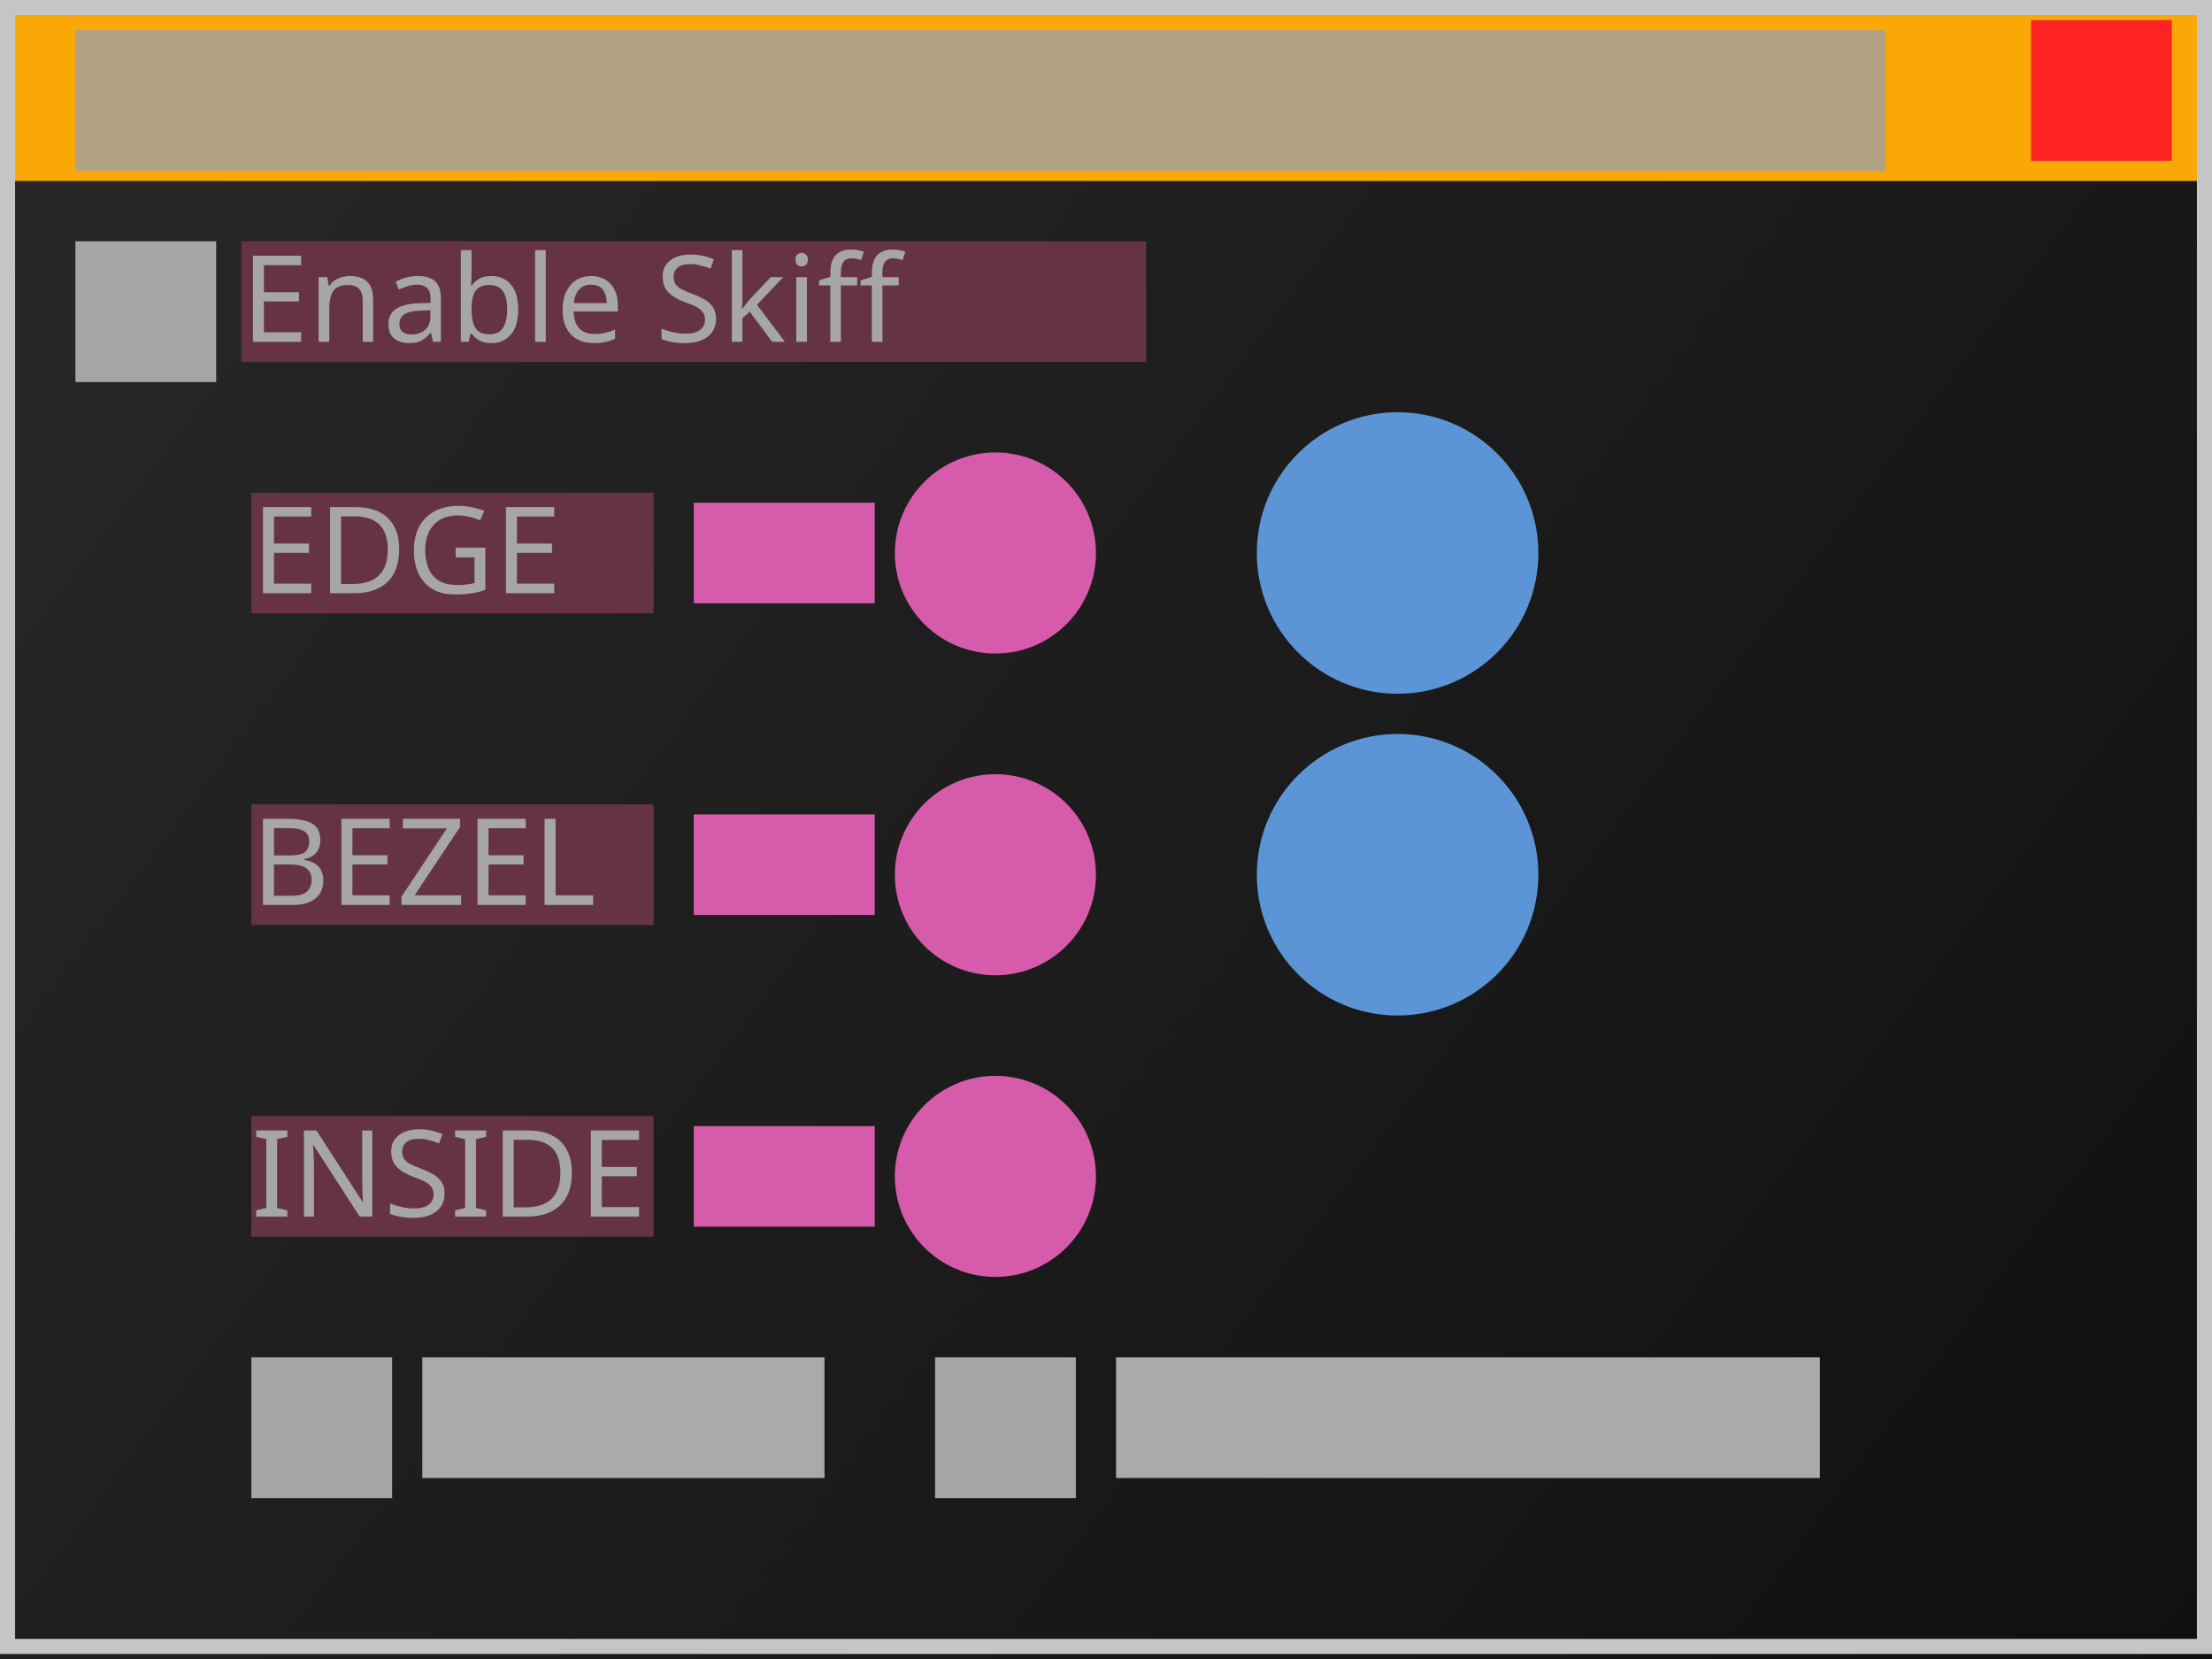
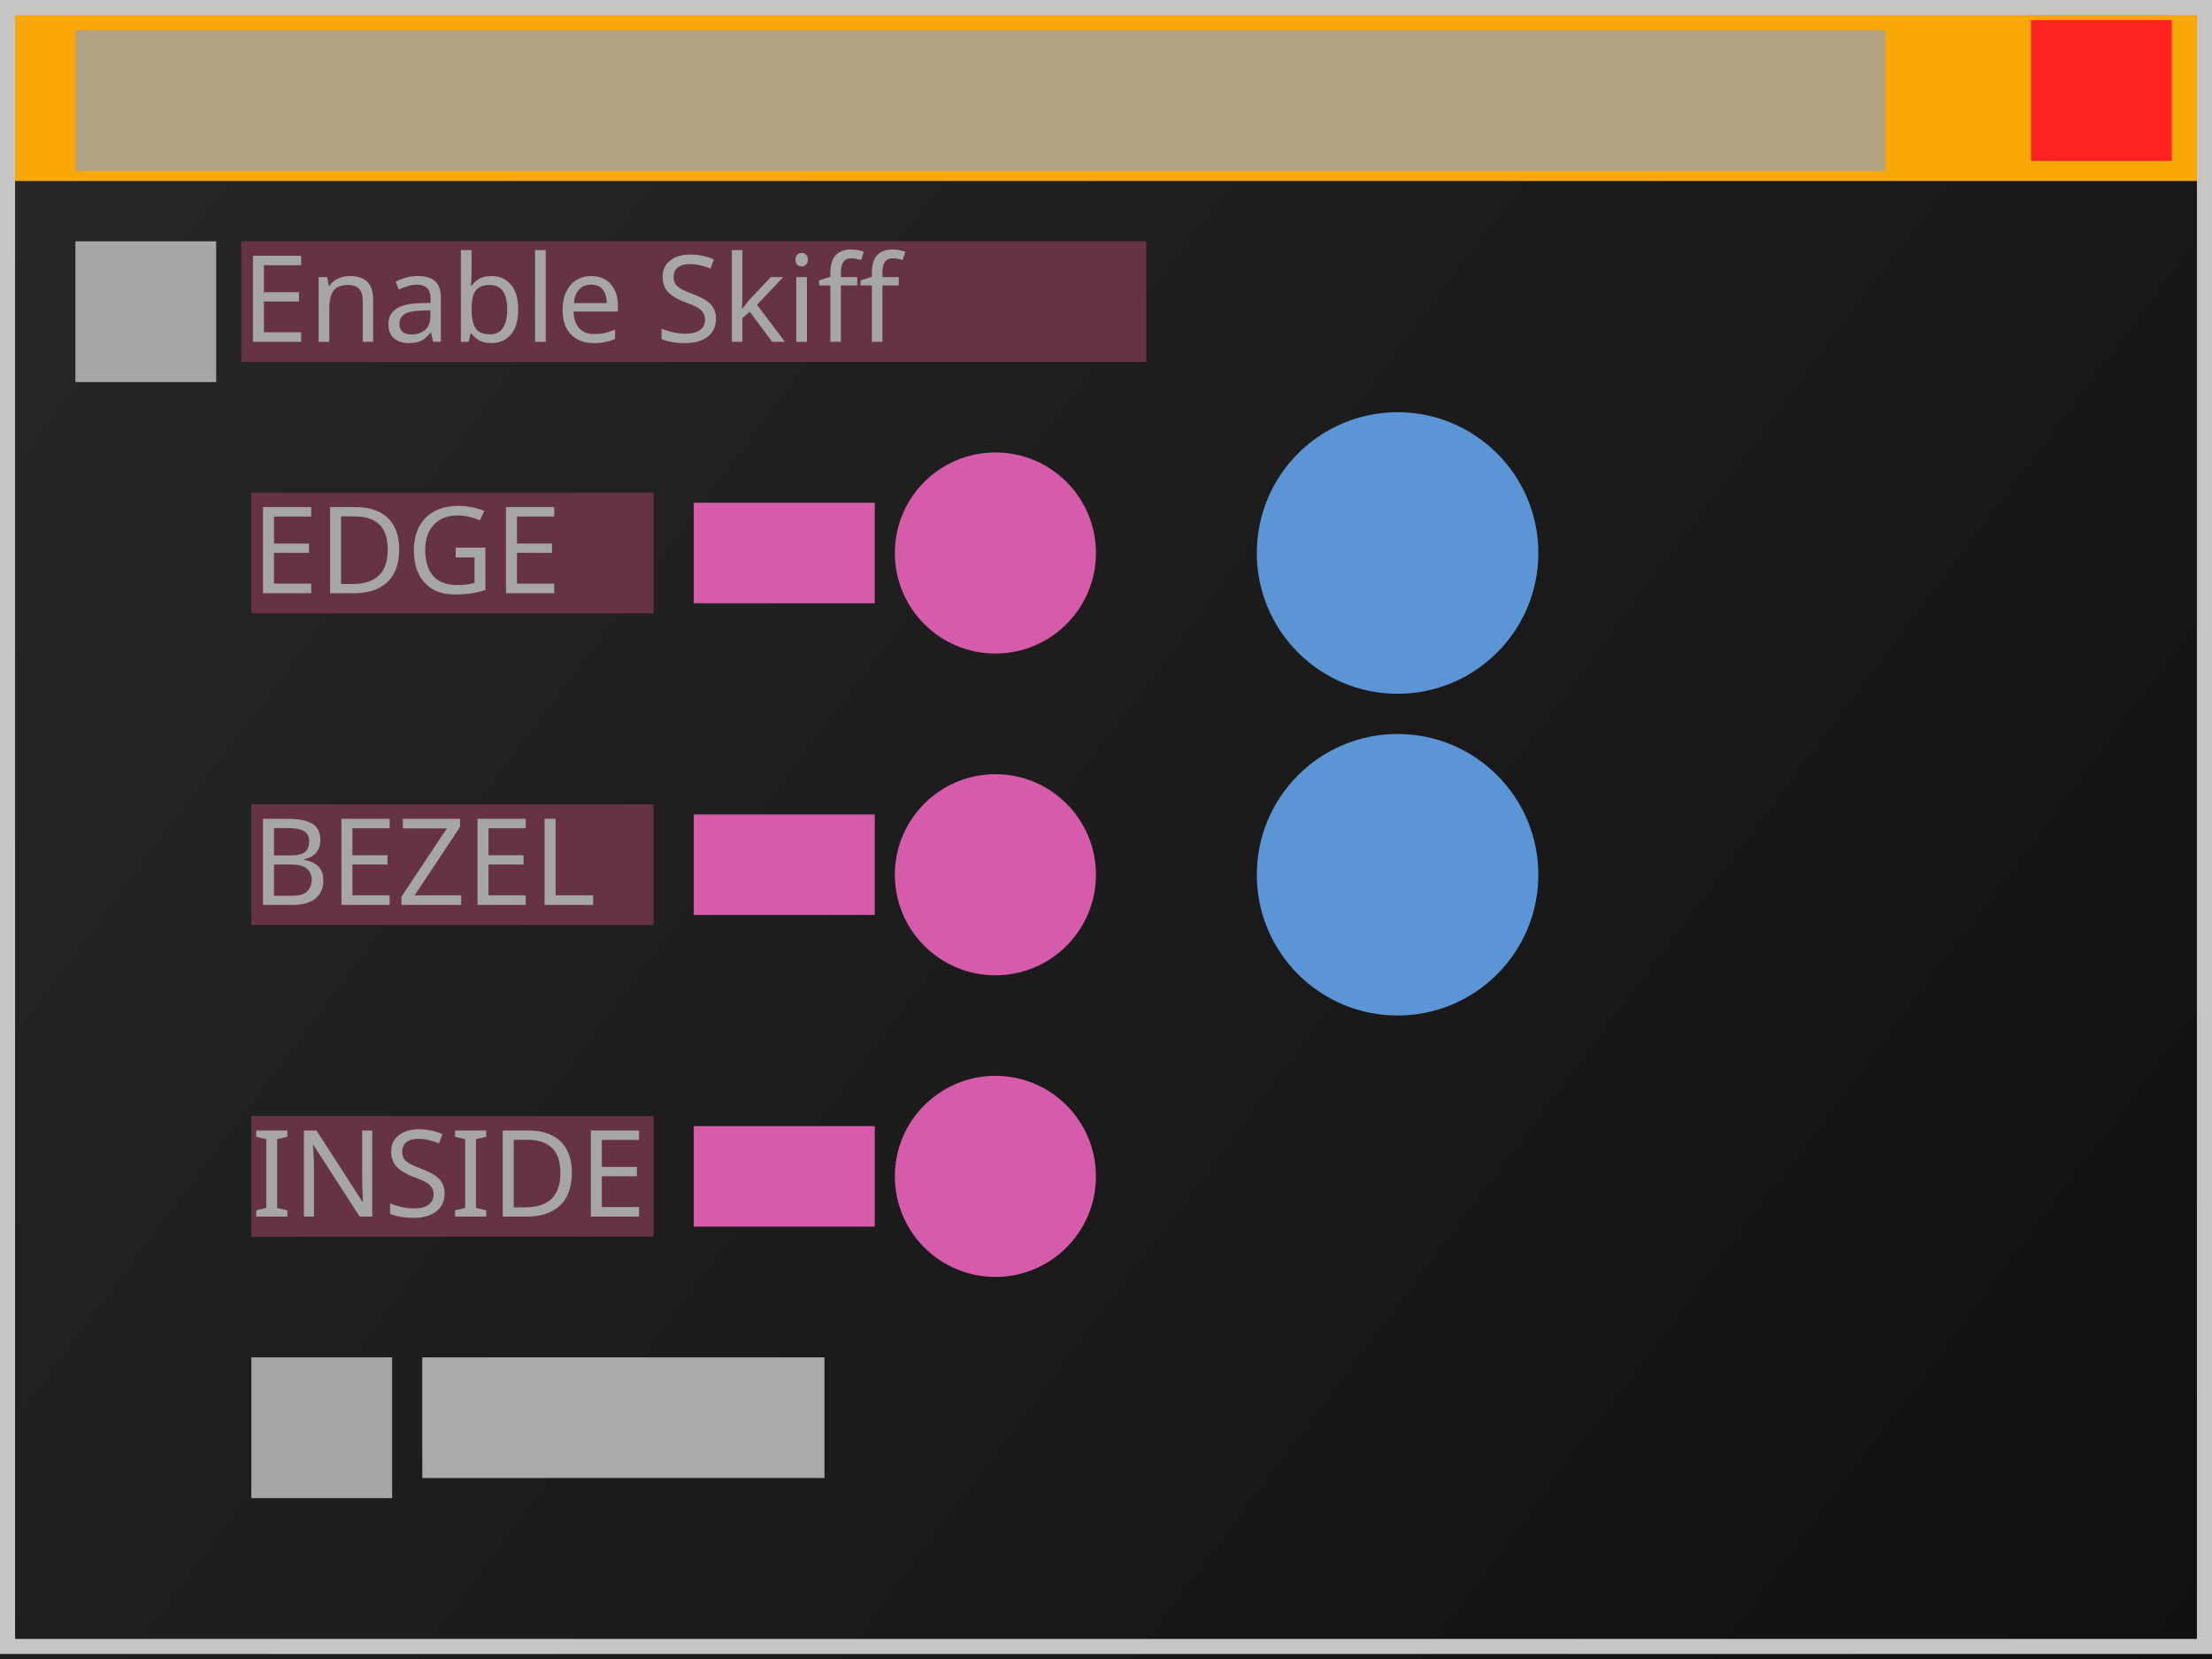
<svg xmlns="http://www.w3.org/2000/svg" width="220" height="165" viewBox="0 0 220 165" version="1.1">
  <linearGradient id="pg" y2="100%" gradientUnits="userSpaceOnUse">
    <stop offset="0" stop-color="#282828" />
    <stop offset="1" stop-color="#101010" />
  </linearGradient>
  <g font-family="Hanken Grotesk" font-size="14">
    <rect id="panel" fill="url(#pg)" width="100%" height="100%" />
    <rect id="mast" fill="#f9a806" width="100%" height="18" />
    <rect id="k:close" fill="#f22" x="202" y="2" width="14" height="14" />
    <rect id="k:dlg-title" fill="#a0a0a0d0" x="7.5" y="3" width="180" height="14" />
    <rect id="k:skiff-check" fill="#a6a6a6" x="7.5" y="24" width="14" height="14" />
    <rect id="k:skiff-check-label" fill="#634" x="24" y="24" width="90" height="12" />
    <text fill="#a6a6a6" x="24" y="34" font-size="12">Enable Skiff</text>
    <g transform="translate(25,45)">
      <rect id="k:skiff-edge-label" fill="#634" x="0" y="4" width="40" height="12" />
      <text fill="#a6a6a6" x="0" y="14" font-size="12">EDGE</text>
      <rect id="k:skiff-edge-swatch" fill="#d65cab" x="44" y="5" width="18" height="10" />
      <circle id="k:skiff-edge-co" fill="#d65cab" cx="74" cy="10" r="10" />
      <circle id="k:skiff-edge" fill="#5c95d6" cx="114" cy="10" r="14" />
      <rect id="k:skiff-bezel-label" fill="#634" x="0" y="35" width="40" height="12" />
      <text fill="#a6a6a6" x="0" y="45" font-size="12">BEZEL</text>
      <rect id="k:skiff-bezel-swatch" fill="#d65cab" x="44" y="36" width="18" height="10" />
      <circle id="k:skiff-bezel-co" fill="#d65cab" cx="74" cy="42" r="10" />
      <circle id="k:skiff-bezel" fill="#5c95d6" cx="114" cy="42" r="14" />
      <rect id="k:skiff-inside-label" fill="#634" x="0" y="66" width="40" height="12" />
      <text fill="#a6a6a6" x="0" y="76" font-size="12">INSIDE</text>
      <rect id="k:skiff-inside-swatch" fill="#d65cab" x="44" y="67" width="18" height="10" />
      <circle id="k:skiff-inside-co" fill="#d65cab" cx="74" cy="72" r="10" />
      <rect id="k:shadow-check" fill="#a6a6a6" x="0" y="90" width="14" height="14" />
      <rect id="k:shadow-check-label" fill="#aaa" x="17" y="90" width="40" height="12" />
-       <rect id="k:info-check" fill="#a6a6a6" x="68" y="90" width="14" height="14" />
-       <rect id="k:info-check-label" fill="#aaa" x="86" y="90" width="70" height="12" />
    </g>
    <rect id="dlg-border" fill="none" stroke="#c5c5c5" stroke-width="1.5" x=".75" y=".75" width="218.5" height="163" />
  </g>
</svg>
